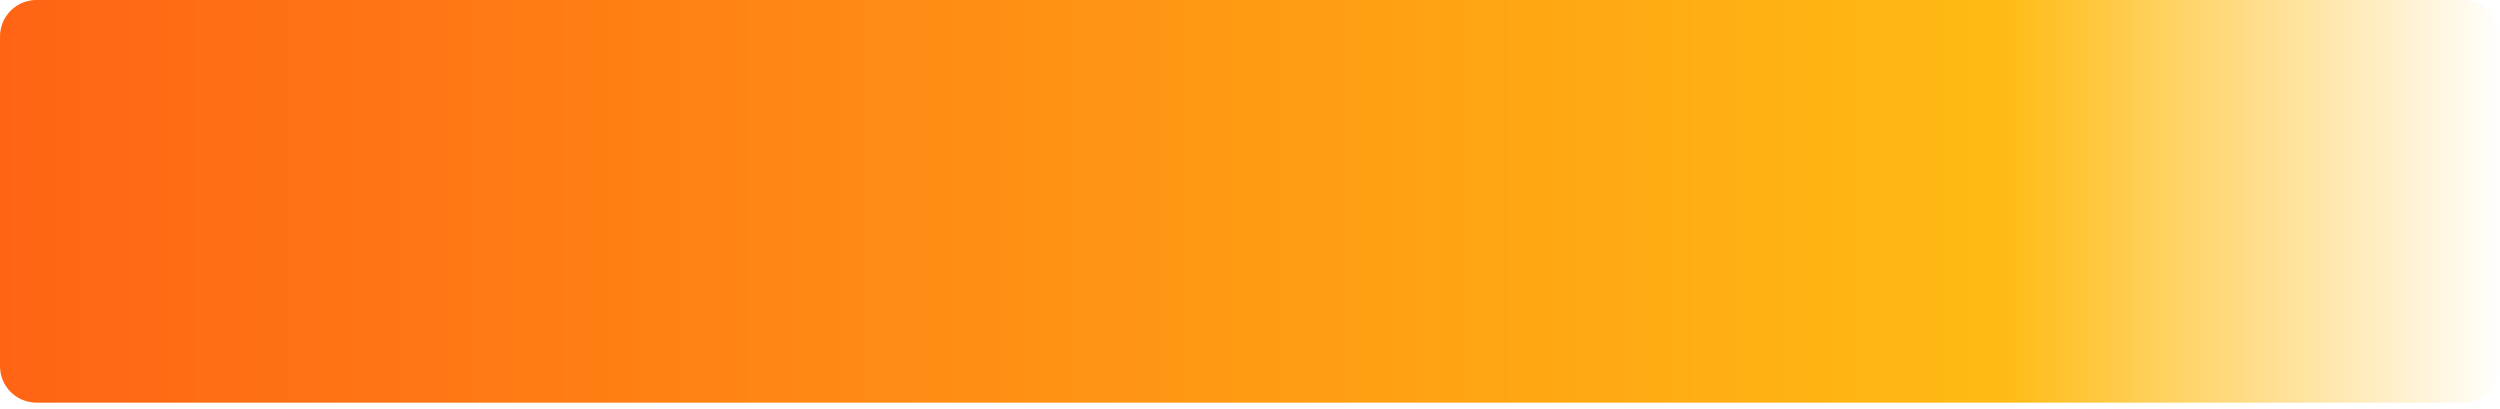
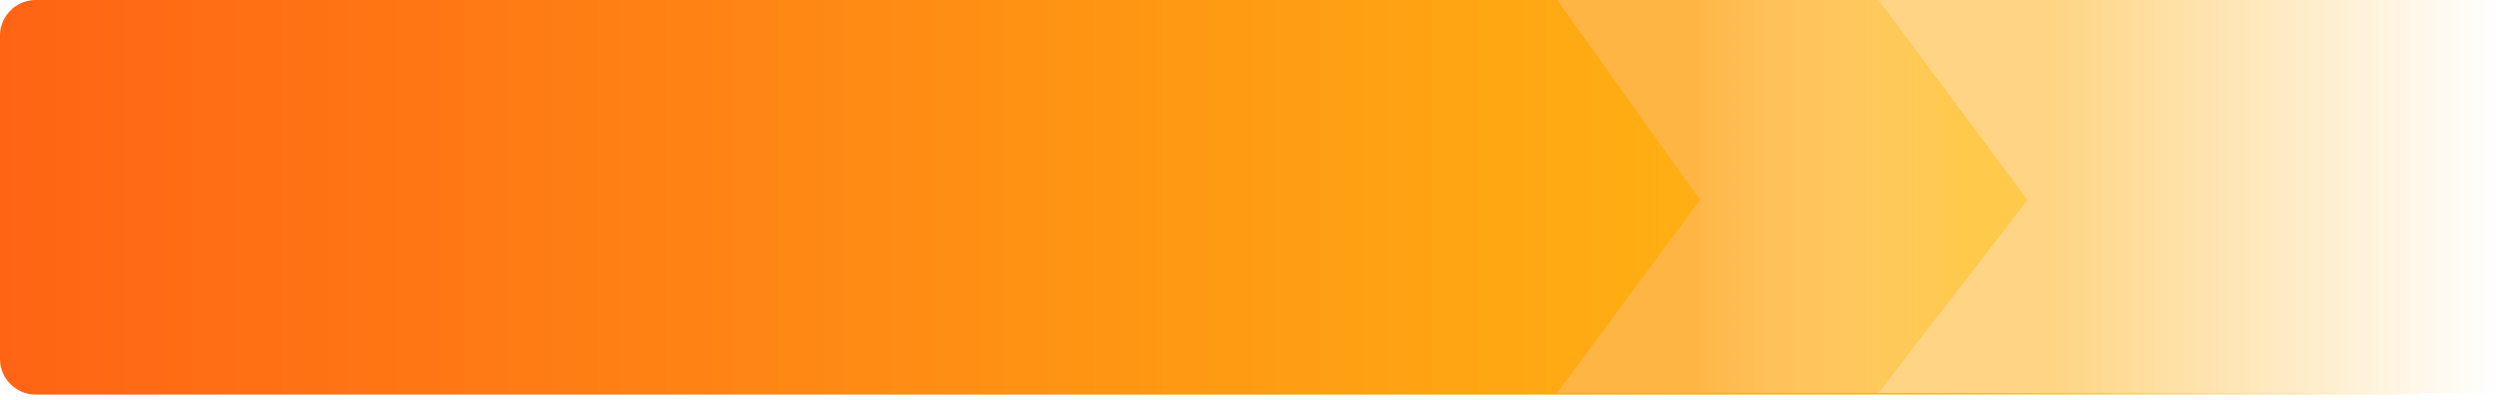
- <svg xmlns="http://www.w3.org/2000/svg" width="343" height="56" viewBox="0 0 343 56" fill="none">
-   <rect width="343" height="55.242" rx="5" fill="url(#paint0_linear_346_558)" />
+ <svg xmlns="http://www.w3.org/2000/svg" width="350" height="56" viewBox="0 0 350 56" fill="none">
+   <rect width="343" height="55.242" rx="5" fill="url(#paint0_linear_578_3119)" />
+   <path d="M238.016 27.974L218 0H289V55H218L238.016 27.974Z" fill="url(#paint1_linear_578_3119)" />
+   <path d="M283.851 28L263 0H350V55H263L283.851 28Z" fill="url(#paint2_linear_578_3119)" />
  <defs>
-     <linearGradient id="paint0_linear_346_558" x1="0" y1="27.621" x2="343.5" y2="27.621" gradientUnits="userSpaceOnUse">
+     <linearGradient id="paint0_linear_578_3119" x1="0" y1="27.621" x2="343.5" y2="27.621" gradientUnits="userSpaceOnUse">
      <stop stop-color="#FF6414" />
      <stop offset="0.8" stop-color="#FFBB13" />
      <stop offset="1" stop-color="white" />
    </linearGradient>
+     <linearGradient id="paint1_linear_578_3119" x1="291.644" y1="27.5" x2="236.883" y2="27.5" gradientUnits="userSpaceOnUse">
+       <stop stop-color="white" stop-opacity="0" />
+       <stop offset="1" stop-color="#FFB544" />
+     </linearGradient>
+     <linearGradient id="paint2_linear_578_3119" x1="350" y1="27.5" x2="287.527" y2="27.5" gradientUnits="userSpaceOnUse">
+       <stop stop-color="white" />
+       <stop offset="1" stop-color="#FFD585" />
+     </linearGradient>
  </defs>
</svg>
